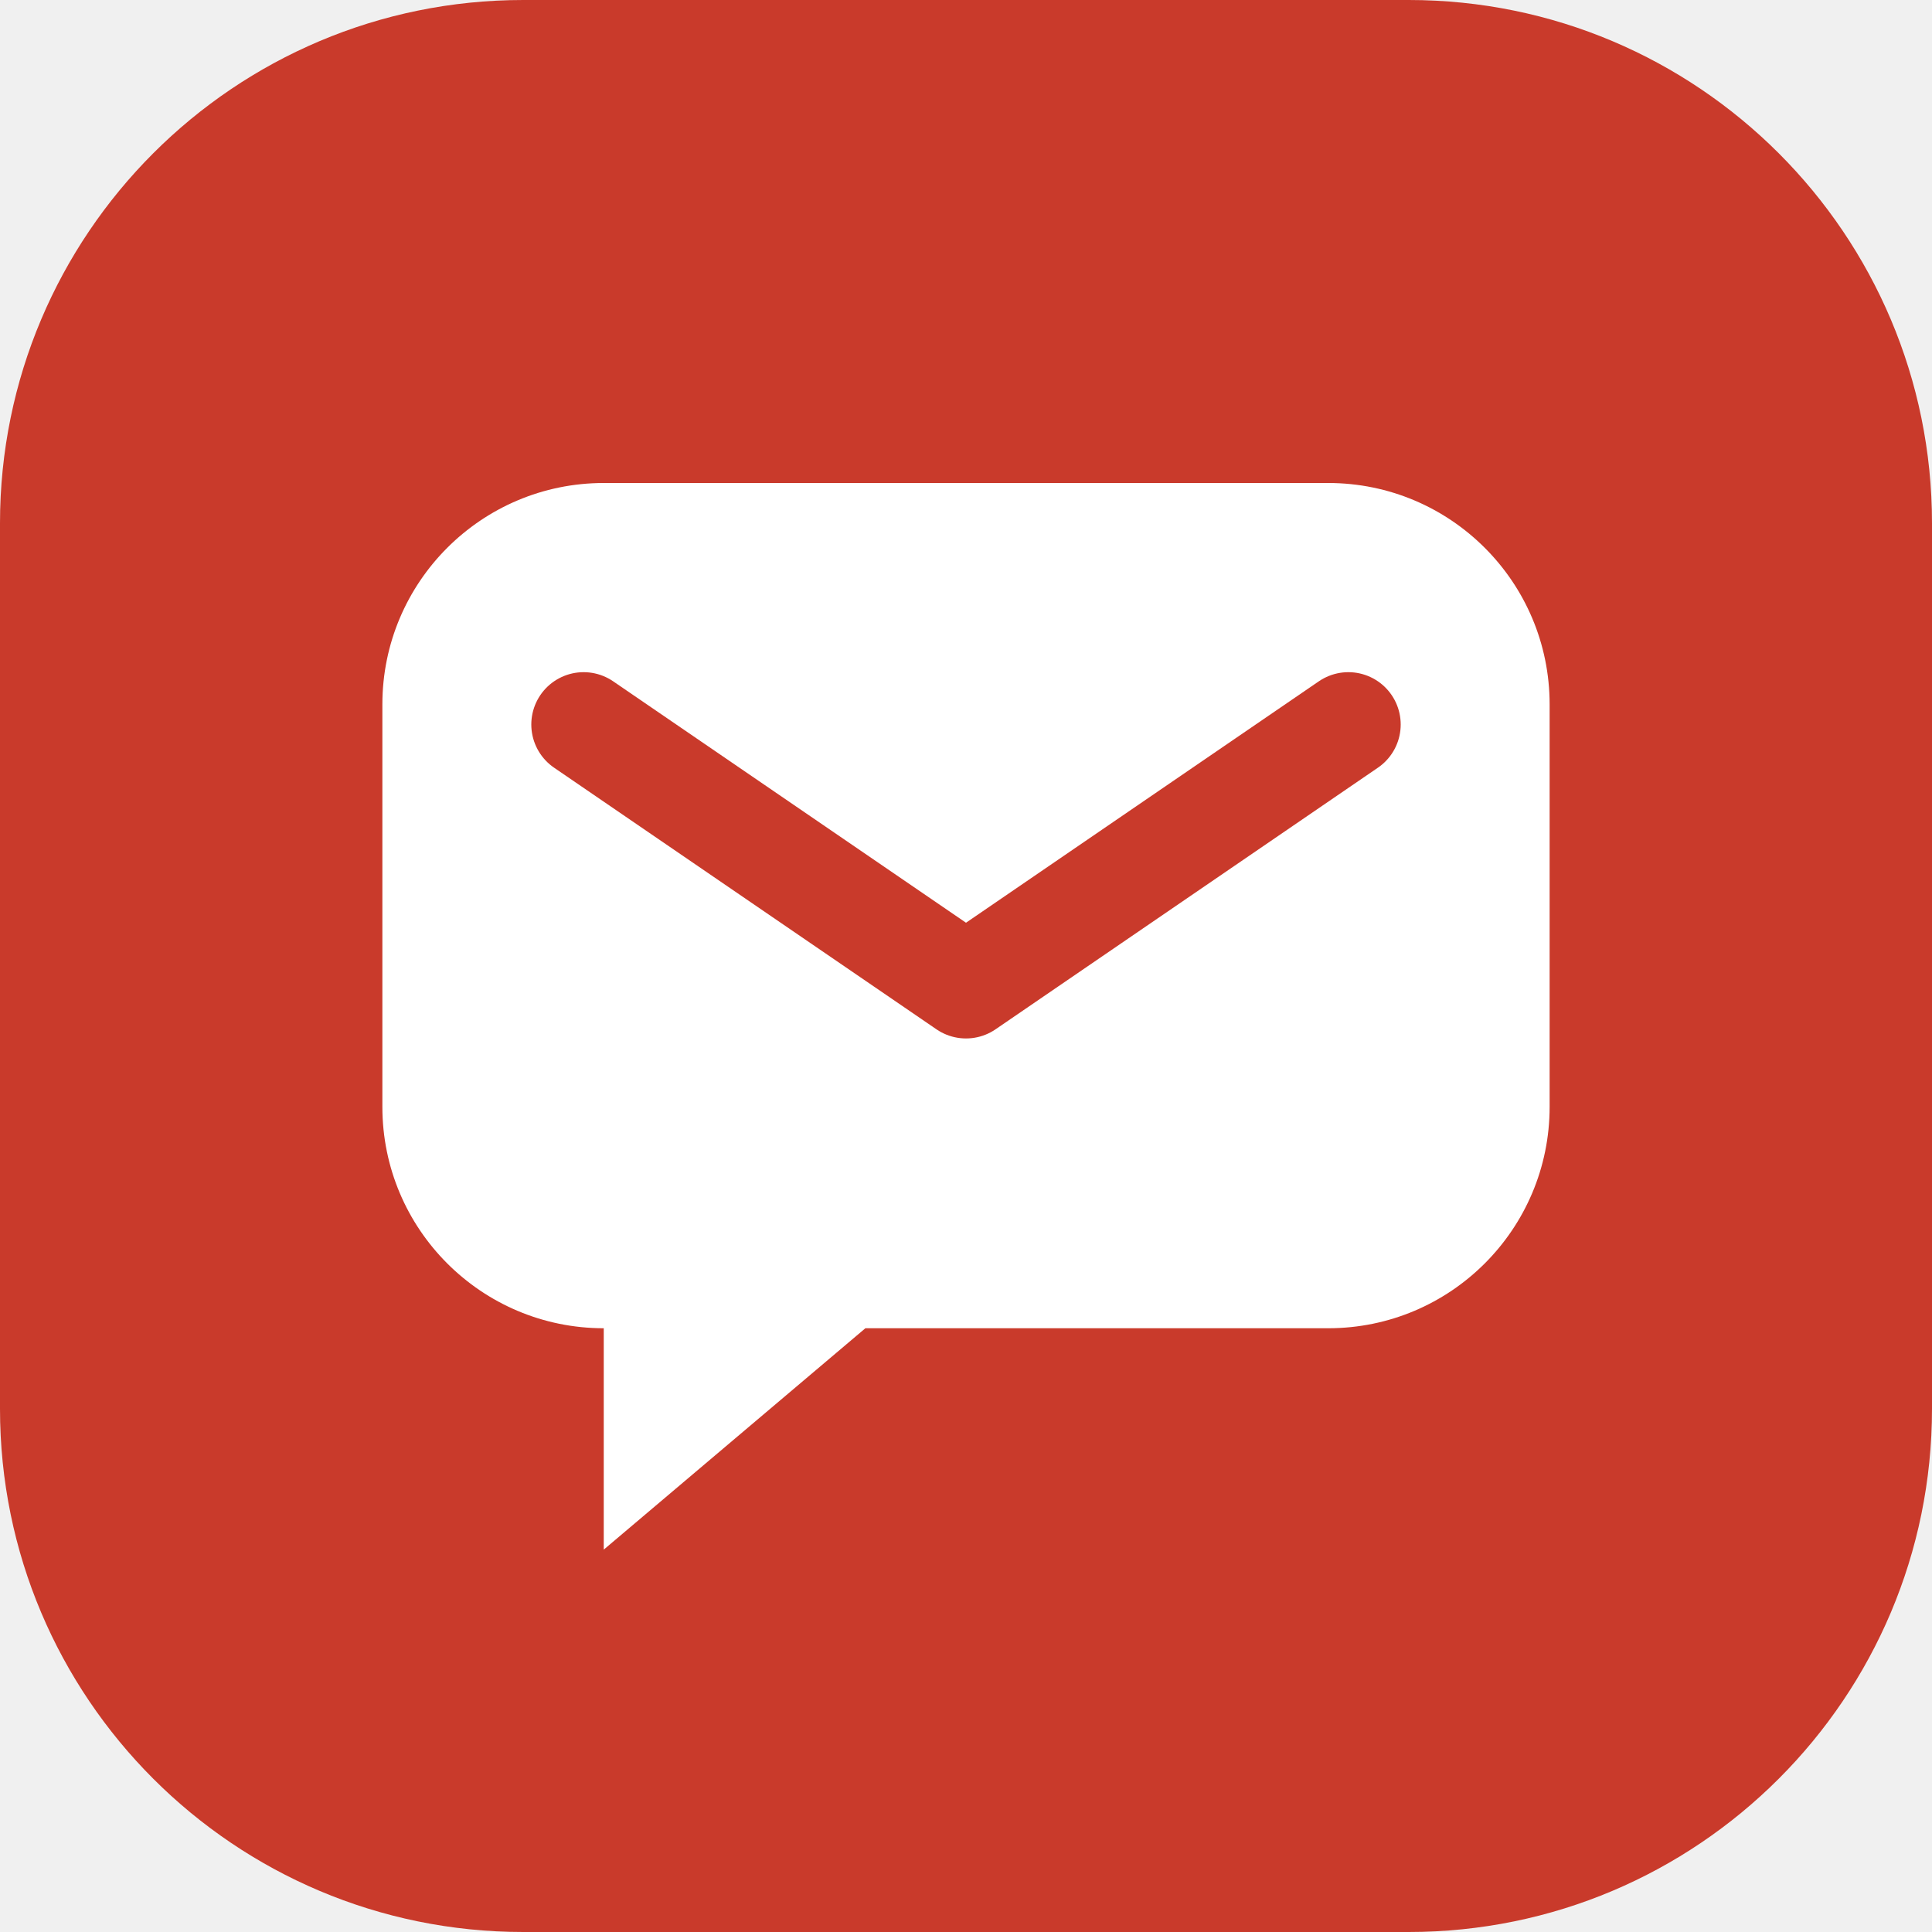
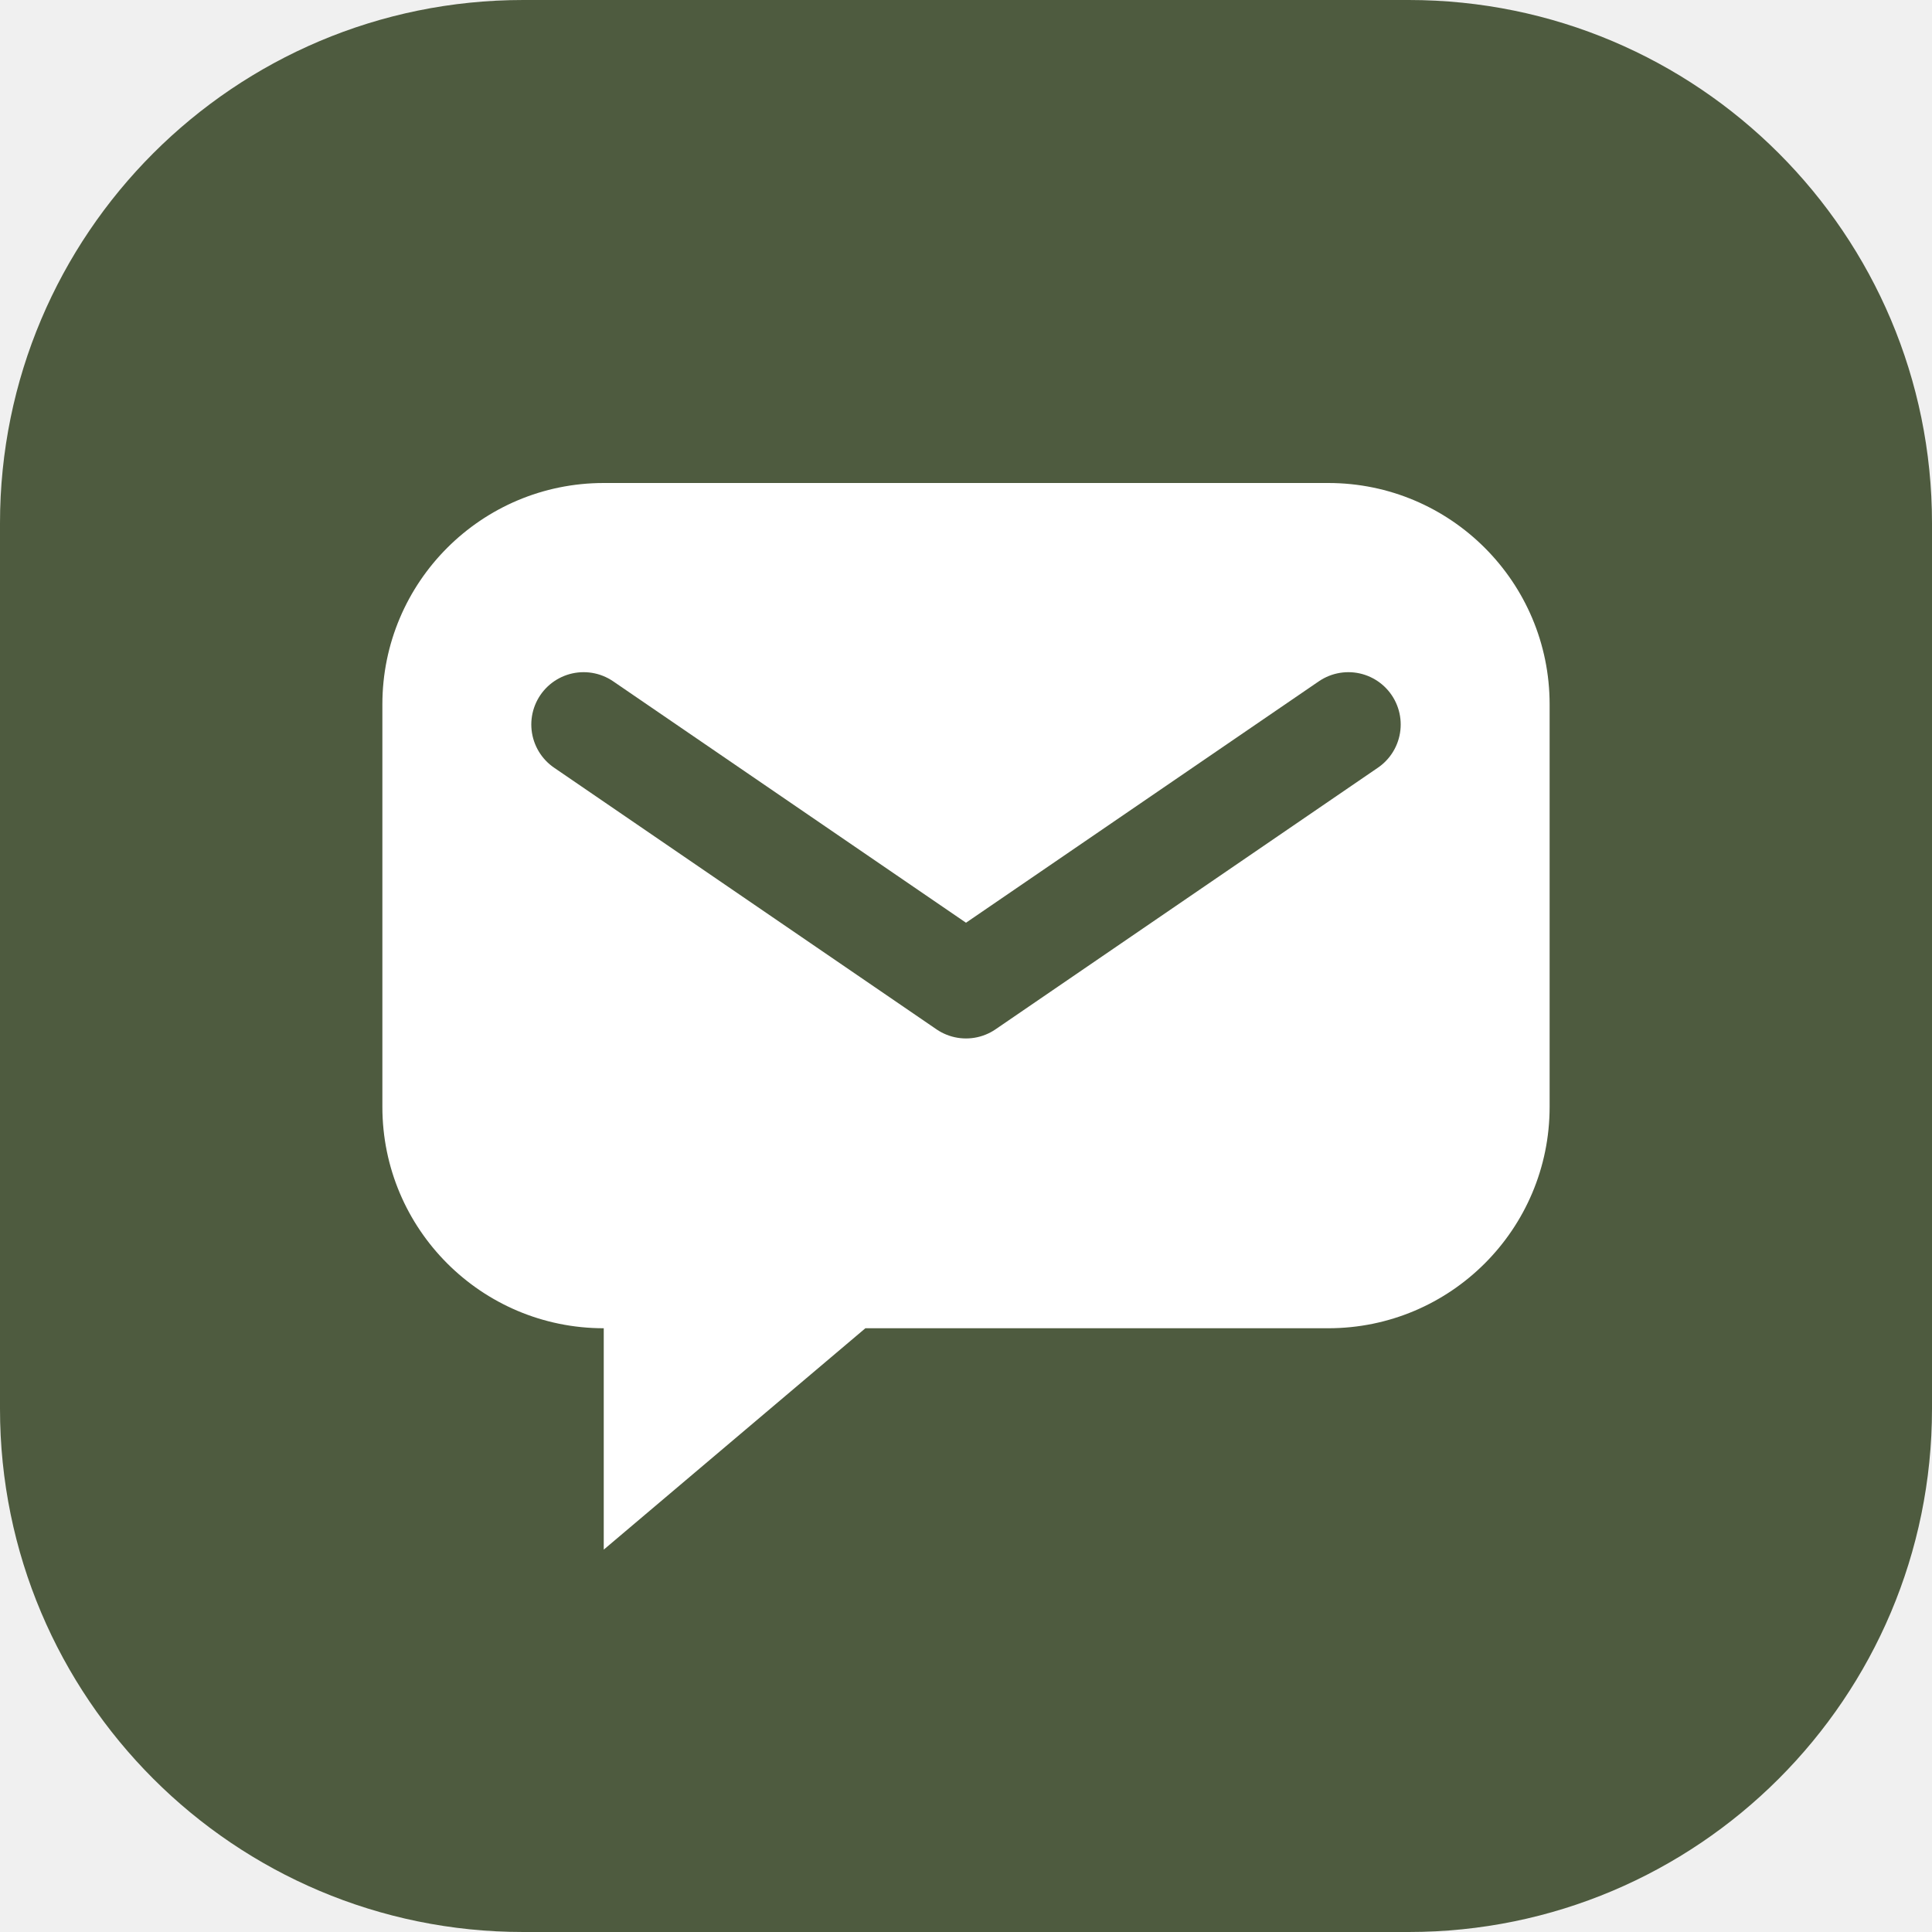
<svg xmlns="http://www.w3.org/2000/svg" viewBox="0 0 48 48">
-   <rect width="48" height="48" rx="13" fill="#c93a2b" />
+   <rect width="48" height="48" rx="13" fill="#4e5b3f" />
  <path fill="#fff" d="M15 12h18a5.5 5.5 0 0 1 5.5 5.5v10A5.5 5.5 0 0 1 33 33H21.5L15 38.5V33a5.5 5.5 0 0 1-5.5-5.5v-10A5.5 5.5 0 0 1 15 12Z" />
-   <path d="M14.5 18 24 24.5 33.5 18" fill="none" stroke="#c93a2b" stroke-width="2.6" stroke-linecap="round" stroke-linejoin="round" />
+   <path d="M14.5 18 24 24.5 33.5 18" fill="none" stroke="#4e5b3f" stroke-width="2.6" stroke-linecap="round" stroke-linejoin="round" />
</svg>
